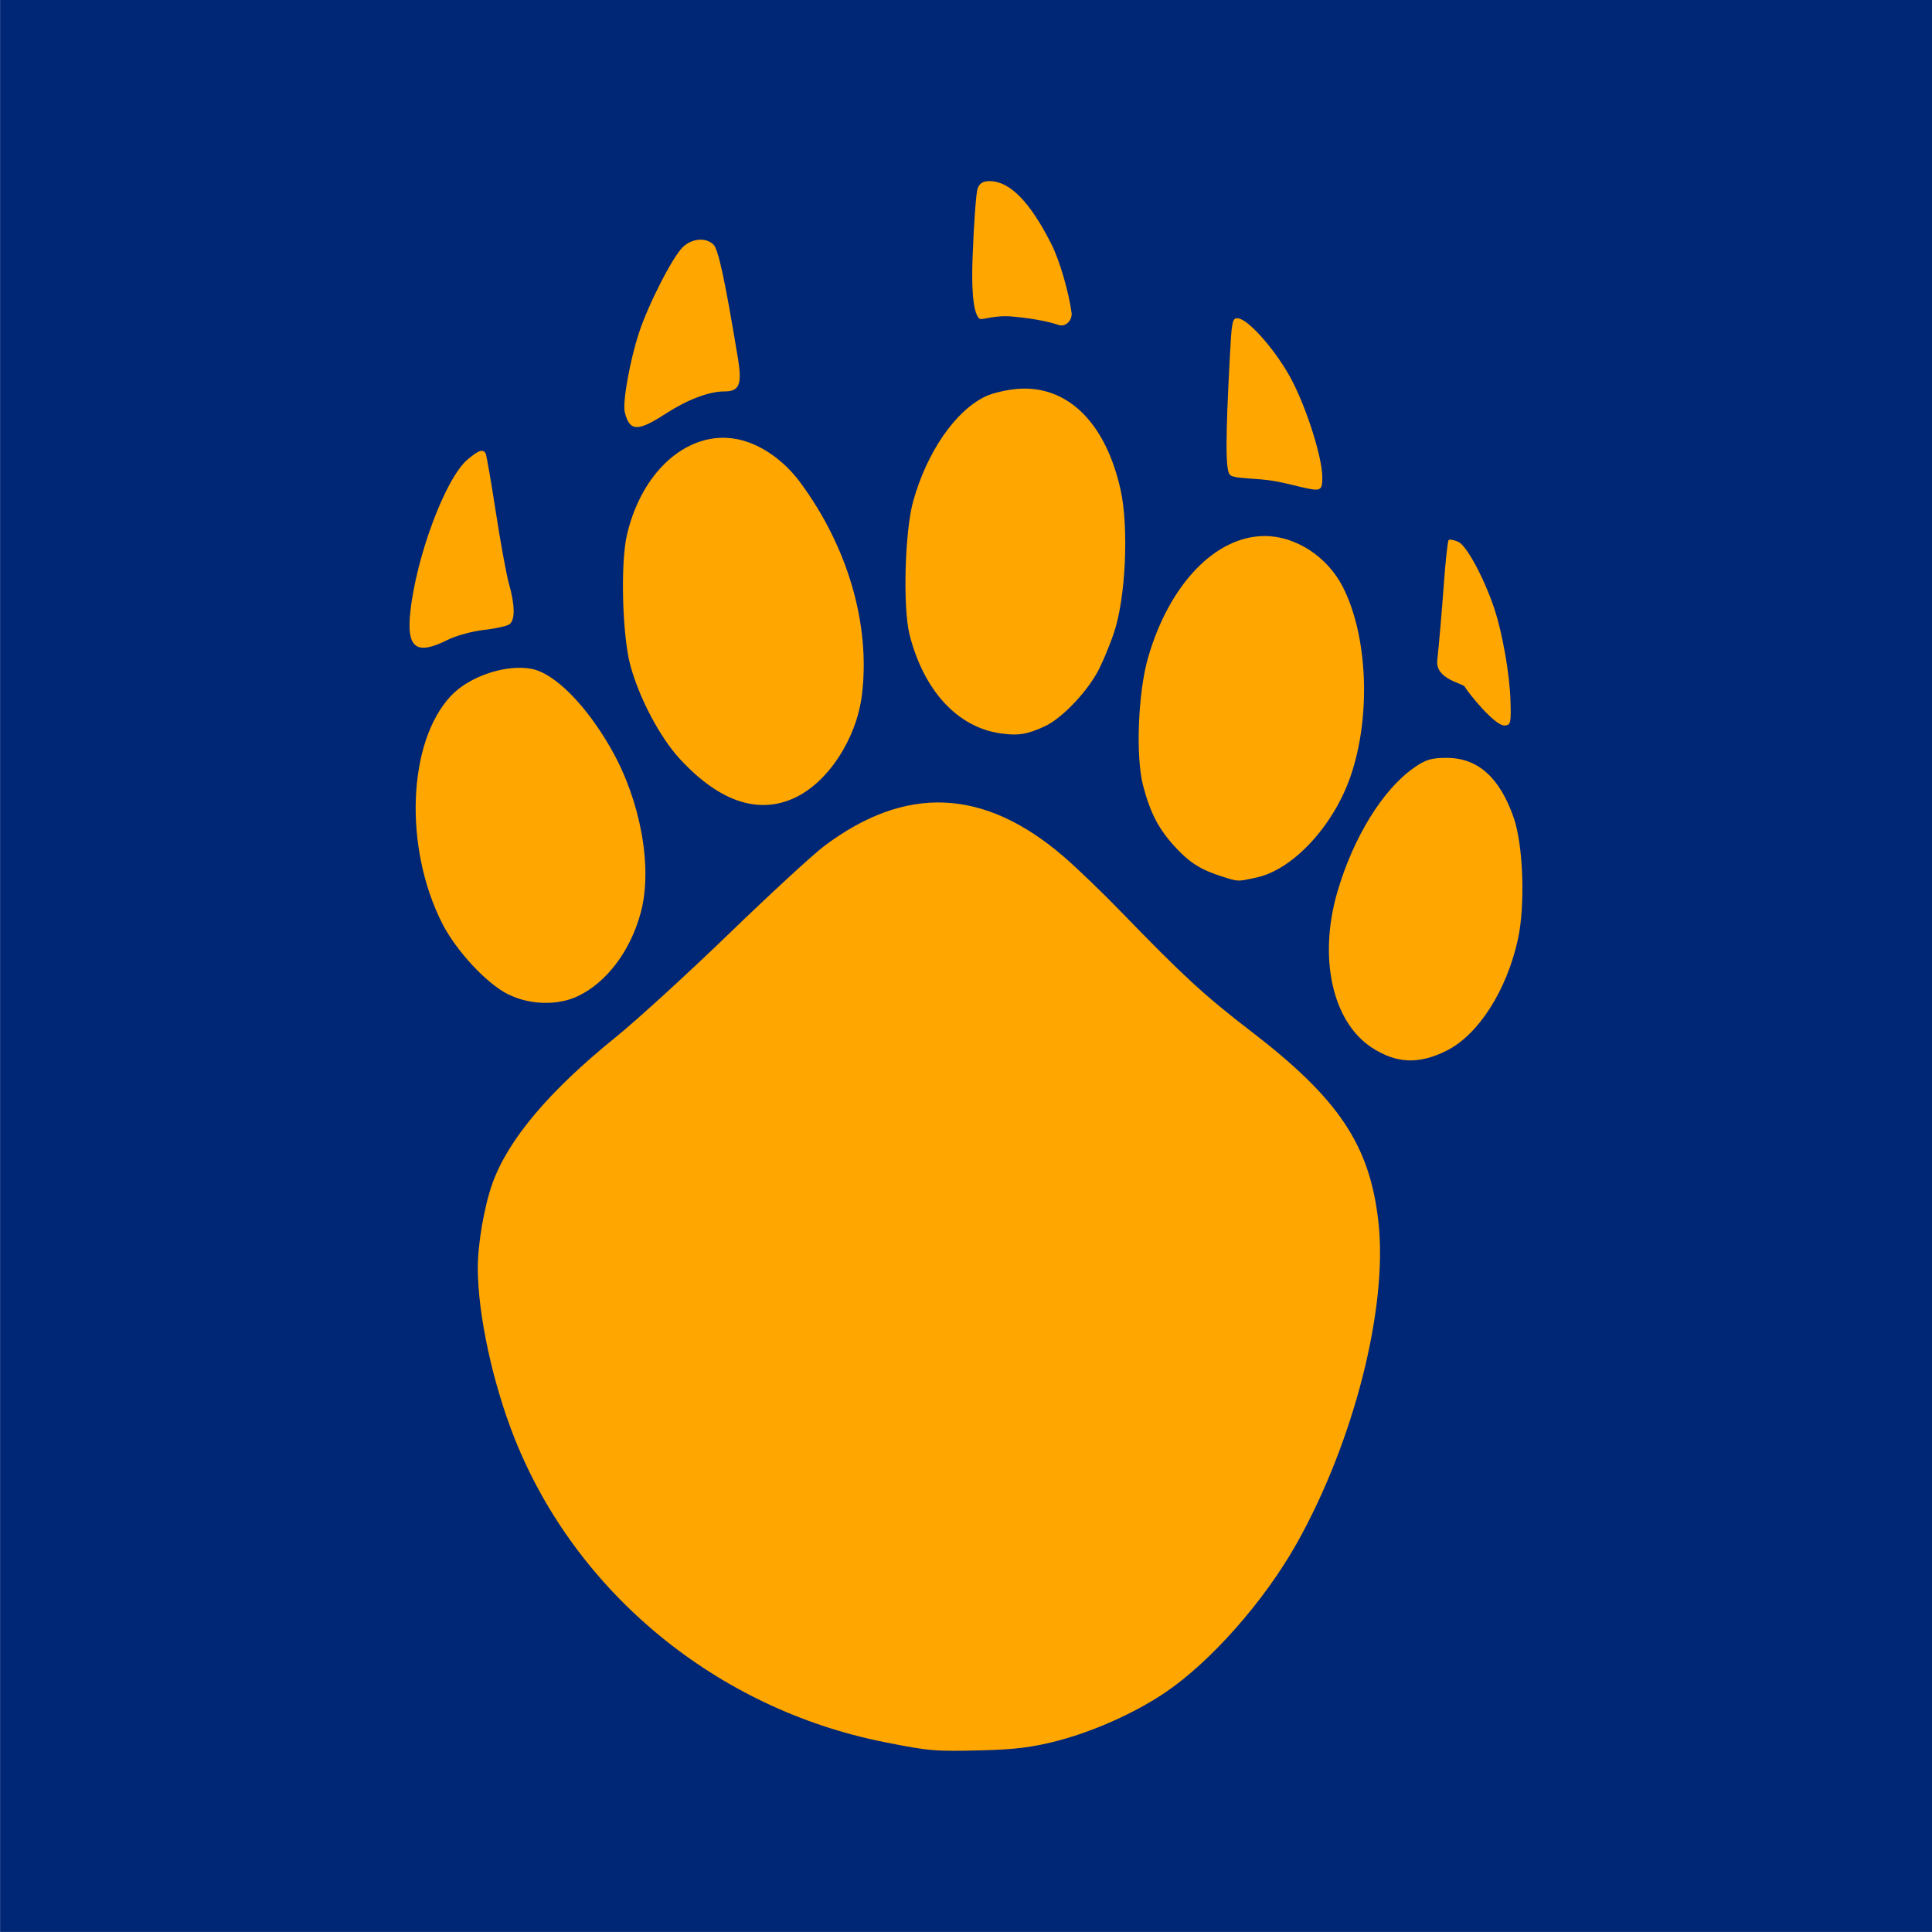
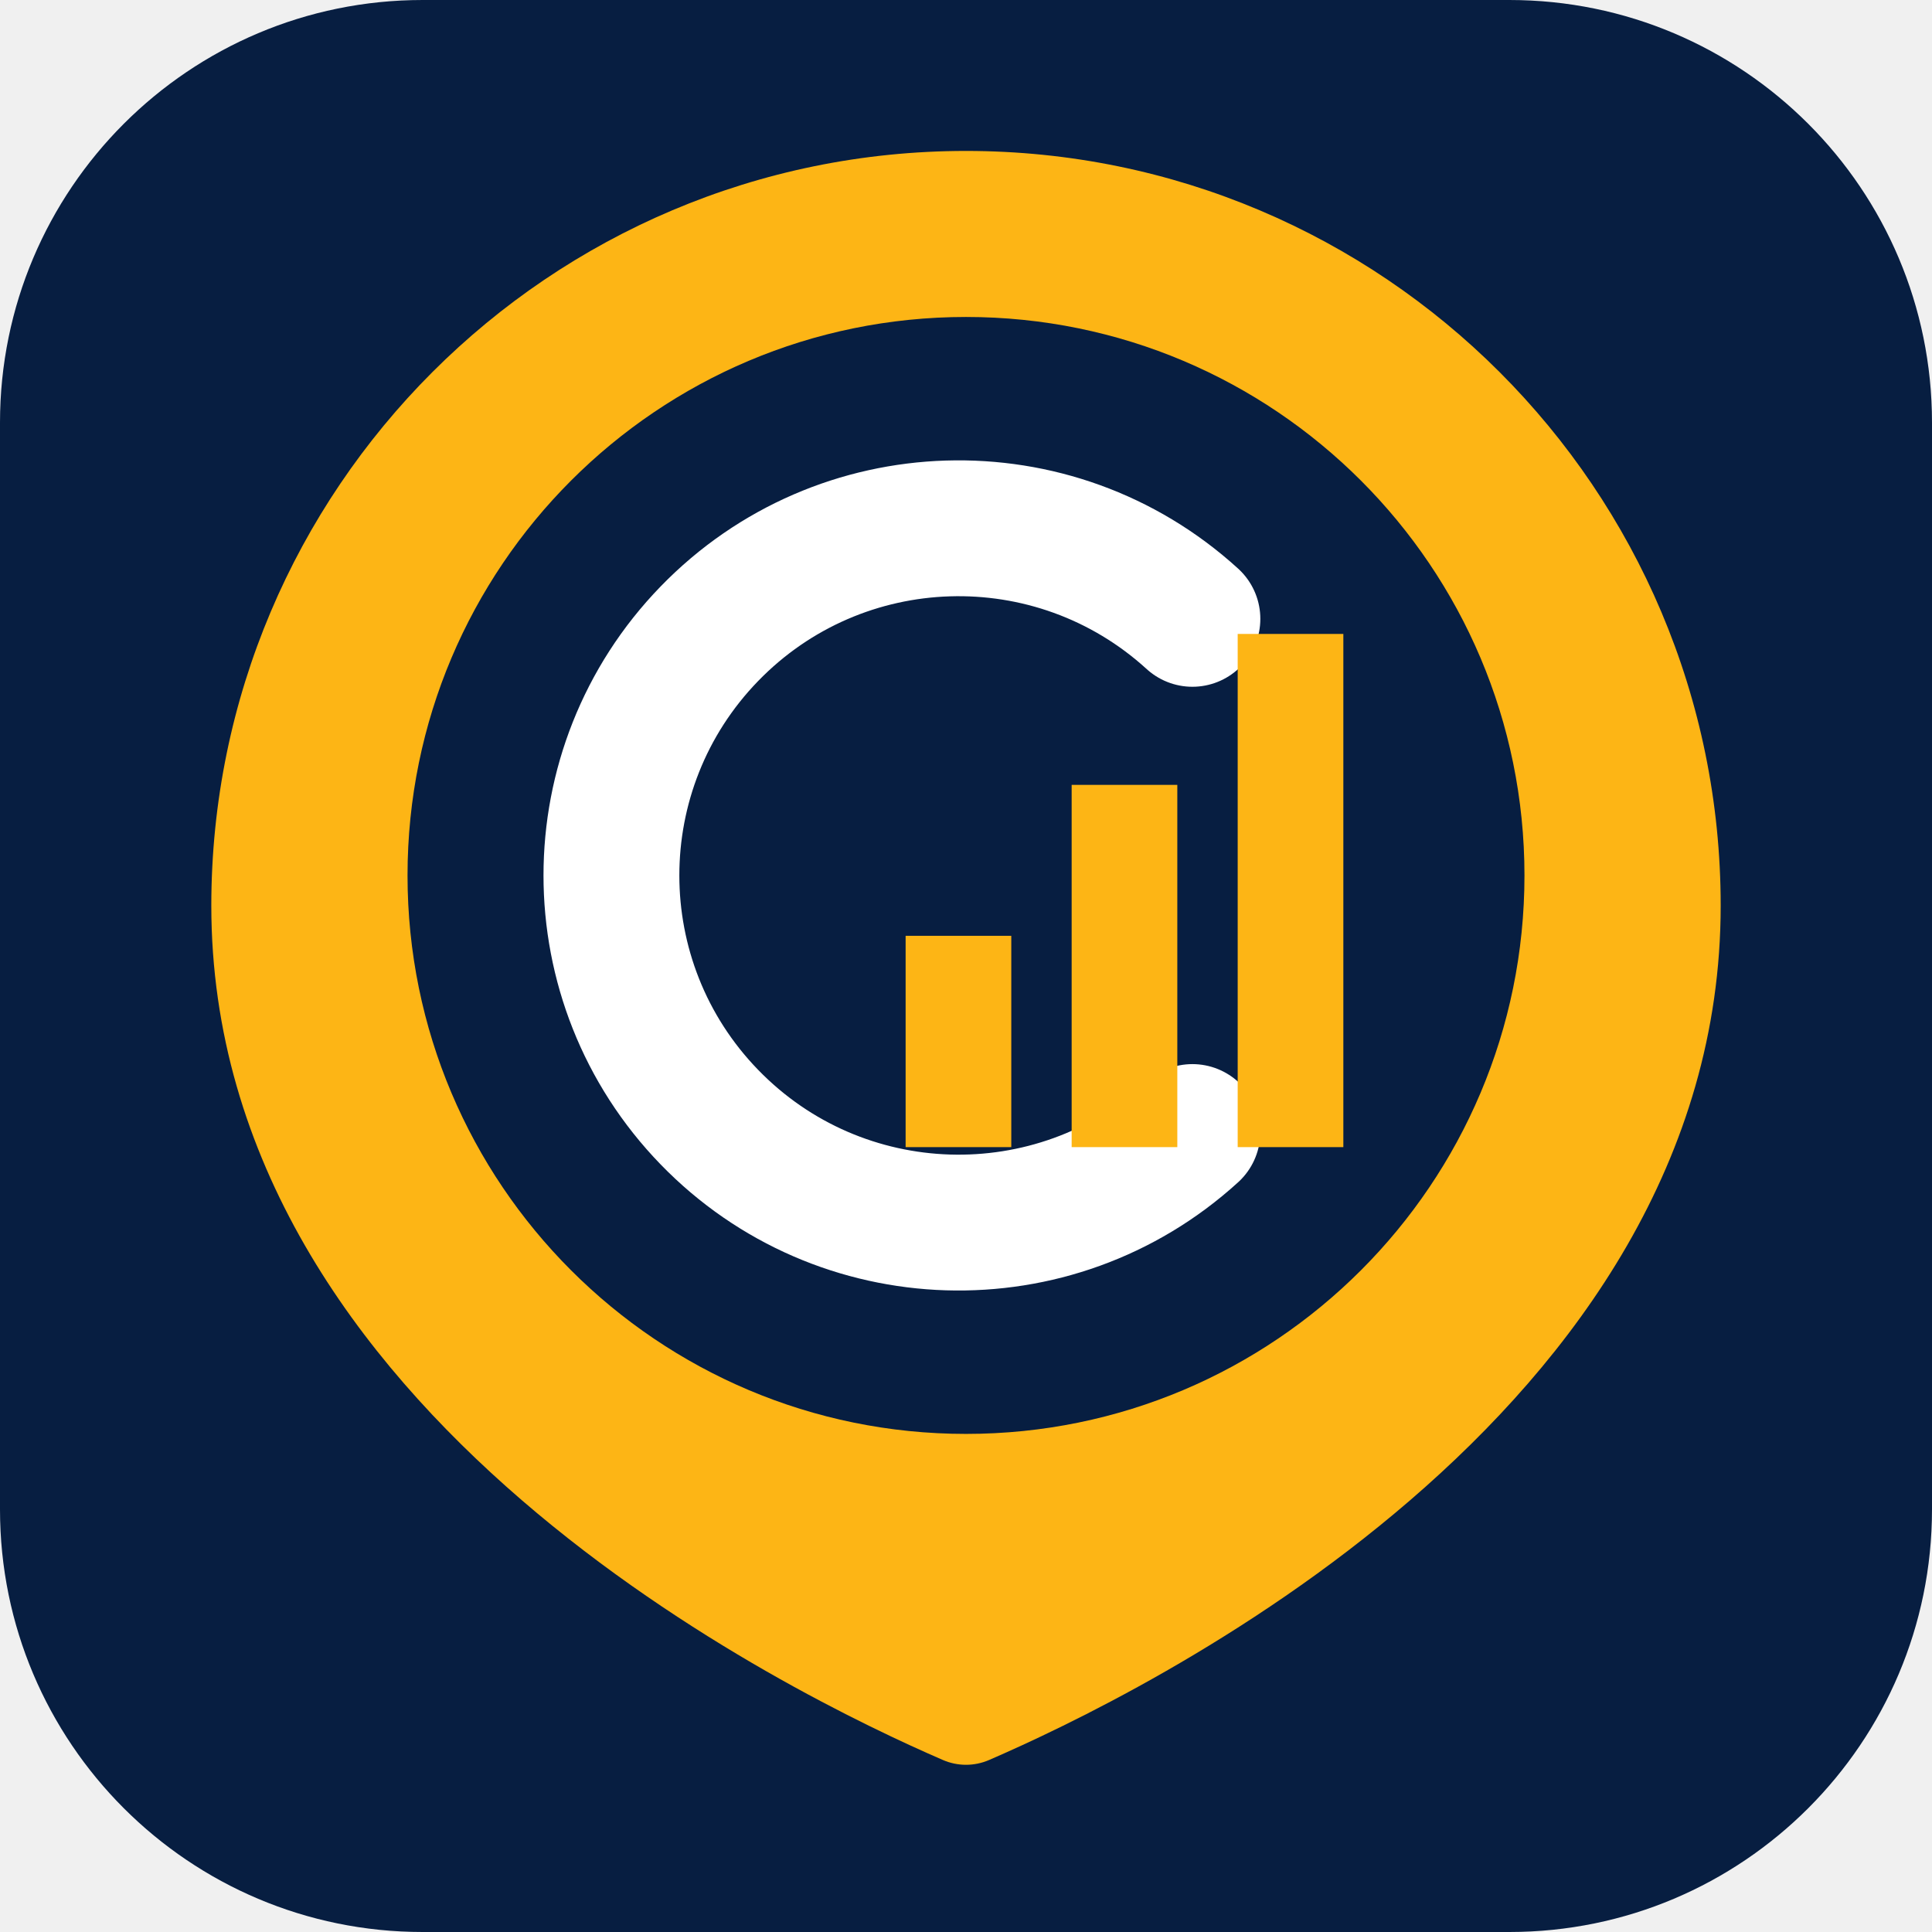
- <svg xmlns="http://www.w3.org/2000/svg" width="32" height="32" viewBox="0 0 8.467 8.467" version="1.1" id="svg1" xml:space="preserve">
-   <defs id="defs1" />
-   <g id="layer1" transform="translate(-63.39958,-36.95031)">
-     <rect style="fill:#002676;stroke-width:0.265;fill-opacity:1" id="rect1" width="8.467" height="8.467" x="63.4" y="36.95" transform="translate(1.25e-6)" />
-     <path id="path12" style="fill:#ffa600;fill-opacity:1;stroke-width:18.37" d="m 110.091,36.95 c -0.52,-7.01e-4 -0.799,0.173 -0.955,0.594 -0.121,0.327 -0.303,2.808 -0.404,5.513 -0.144,3.888 0.281,4.742 0.553,4.967 0.189,0.156 1.124,-0.308 2.652,-0.17 1.956,0.176 3.079,0.467 3.741,0.683 0.543,0.177 1.103,-0.382 1.021,-1.005 -0.205,-1.553 -0.934,-4.151 -1.629,-5.524 -1.725,-3.407 -3.349,-5.057 -4.979,-5.059 z m -23.222,4.714 c -0.496,-0.009 -1.031,0.189 -1.452,0.584 -0.823,0.773 -2.797,4.63 -3.553,6.941 -0.725,2.216 -1.325,5.581 -1.135,6.359 0.383,1.565 1.033,1.594 3.266,0.144 1.76,-1.143 3.51,-1.81 4.747,-1.81 1.228,0 1.448,-0.553 1.088,-2.727 -1.029,-6.212 -1.563,-8.699 -1.95,-9.086 -0.264,-0.264 -0.626,-0.398 -1.011,-0.405 z m 43.109,6.331 c -0.347,0.026 -0.397,0.492 -0.536,3.109 -0.352,6.619 -0.354,9.055 -0.006,9.474 0.223,0.269 1.111,0.269 2.591,0.392 1.22,0.102 2.573,0.474 3.056,0.588 1.692,0.4 1.804,0.353 1.804,-0.767 0,-1.556 -1.217,-5.434 -2.447,-7.8 -1.168,-2.244 -3.424,-4.86 -4.299,-4.986 -0.031,-0.004 -0.06,-0.008 -0.088,-0.01 -0.026,-0.002 -0.05,-0.002 -0.073,0 z m -16.814,5.663 c -0.24,-0.009 -0.485,-0.005 -0.733,0.012 -0.883,0.06 -2.082,0.337 -2.664,0.615 -2.434,1.166 -4.725,4.494 -5.824,8.46 -0.672,2.426 -0.835,8.55 -0.286,10.719 1.139,4.495 3.853,7.448 7.3,7.944 1.446,0.208 2.178,0.091 3.612,-0.578 1.268,-0.591 3.128,-2.483 4.128,-4.198 0.381,-0.653 1.015,-2.139 1.411,-3.303 0.951,-2.798 1.215,-8.495 0.534,-11.549 -1.122,-5.032 -3.872,-7.993 -7.479,-8.122 z m -24.248,3.962 c -0.193,-0.009 -0.386,-0.008 -0.577,0.002 -3.322,0.179 -6.353,3.2 -7.433,7.796 -0.537,2.285 -0.38,8.151 0.282,10.556 0.733,2.663 2.394,5.789 3.994,7.517 3.17,3.424 6.305,4.477 9.24,3.104 2.681,-1.254 4.959,-4.741 5.398,-8.263 0.702,-5.64 -1.117,-11.918 -4.962,-17.122 -1.119,-1.515 -2.633,-2.686 -4.192,-3.242 -0.583,-0.208 -1.169,-0.322 -1.748,-0.348 z m -19.684,1.042 c -0.23,-0.009 -0.575,0.211 -1.163,0.706 -1.763,1.483 -4.128,7.786 -4.605,12.273 -0.31,2.918 0.476,3.51 2.986,2.252 0.686,-0.344 2.021,-0.71 2.965,-0.814 0.944,-0.104 1.867,-0.313 2.051,-0.465 0.441,-0.366 0.422,-1.538 -0.052,-3.214 -0.212,-0.75 -0.695,-3.381 -1.073,-5.846 -0.378,-2.465 -0.748,-4.578 -0.821,-4.696 -0.077,-0.124 -0.167,-0.192 -0.287,-0.197 z m 63.024,6.862 c -3.966,0 -7.693,3.884 -9.399,9.797 -0.808,2.798 -1.008,7.967 -0.398,10.295 0.58,2.219 1.252,3.502 2.593,4.957 1.161,1.259 2.056,1.821 3.765,2.362 1.343,0.425 1.196,0.42 2.766,0.083 2.92,-0.626 6.176,-4.117 7.565,-8.112 1.673,-4.809 1.412,-11.332 -0.611,-15.288 -1.245,-2.435 -3.791,-4.094 -6.281,-4.094 z m 14.909,0.291 c -0.05,0.003 -0.087,0.014 -0.107,0.034 -0.08,0.08 -0.259,1.737 -0.398,3.681 -0.138,1.944 -0.372,4.644 -0.518,5.999 -0.165,1.525 2.058,1.848 2.21,2.12 0.287,0.514 2.445,3.185 3.219,3.128 0.485,-0.035 0.524,-0.205 0.465,-2.023 -0.069,-2.136 -0.645,-5.411 -1.298,-7.378 -0.809,-2.437 -2.226,-5.076 -2.889,-5.378 -0.267,-0.121 -0.534,-0.189 -0.685,-0.182 z m -74.755,10.319 c -1.97,-0.05 -4.384,0.879 -5.682,2.264 -3.476,3.707 -3.803,12.168 -0.707,18.292 1.117,2.209 3.573,4.859 5.304,5.722 1.762,0.878 4.024,0.933 5.667,0.138 2.313,-1.12 4.207,-3.654 5.03,-6.73 0.96,-3.588 -0.003,-8.94 -2.355,-13.097 -2.021,-3.572 -4.581,-6.156 -6.444,-6.506 -0.259,-0.049 -0.531,-0.076 -0.813,-0.083 z m 74.507,7.25 c -1.264,0 -1.71,0.135 -2.662,0.804 -2.523,1.773 -4.89,5.625 -6.169,10.039 -1.521,5.248 -0.387,10.383 2.752,12.46 1.996,1.321 3.831,1.396 6.092,0.251 2.542,-1.288 4.812,-4.851 5.708,-8.959 0.596,-2.731 0.429,-7.549 -0.337,-9.767 -1.12,-3.239 -2.891,-4.827 -5.383,-4.827 z m -40.437,3.6 c -3.195,-0.138 -6.412,1.032 -9.705,3.507 -0.886,0.666 -4.339,3.846 -7.671,7.066 -3.333,3.22 -7.432,6.963 -9.109,8.318 -5.364,4.334 -8.661,8.246 -9.923,11.772 -0.657,1.837 -1.183,4.889 -1.177,6.836 0.011,3.737 1.205,9.258 2.956,13.669 4.948,12.464 16.295,21.791 29.769,24.47 3.65,0.726 4.034,0.758 7.883,0.663 2.607,-0.064 4.061,-0.246 6.008,-0.75 2.95,-0.765 6.273,-2.249 8.708,-3.89 3.678,-2.478 8.009,-7.384 10.615,-12.026 4.599,-8.194 7.34,-18.977 6.573,-25.859 -0.692,-6.204 -3.183,-9.932 -10.272,-15.374 -3.715,-2.852 -5.483,-4.478 -10.387,-9.547 -1.528,-1.58 -3.638,-3.611 -4.689,-4.514 -3.208,-2.757 -6.383,-4.203 -9.578,-4.341 z" transform="matrix(0.05443519,0,0,0.05443519,61.74312,35.73266)" />
-   </g>
+ <svg xmlns="http://www.w3.org/2000/svg" viewBox="0 0 64 64">
+   <rect width="64" height="64" rx="14" fill="#071E41" />
+   <path fill="#FDB515" d="M32 5C18.2 5 7 16.2 7 30c0 16.9 19.34 26.18 24.23 28.3a1.92 1.92 0 0 0 1.54 0C37.66 56.18 57 46.9 57 30 57 16.2 45.8 5 32 5Z" />
+   <circle cx="32" cy="29" r="18.5" fill="#071E41" />
+   <path fill="none" stroke="#fff" stroke-linecap="round" stroke-width="4.5" d="M39.5 20.5a11.5 11.5 0 1 0 0 17" />
+   <path fill="#FDB515" d="M30 31h3.5v7H30zm5.5-5h3.5v12h-3.5zm5.5-5h3.5v17H41z" />
</svg>
